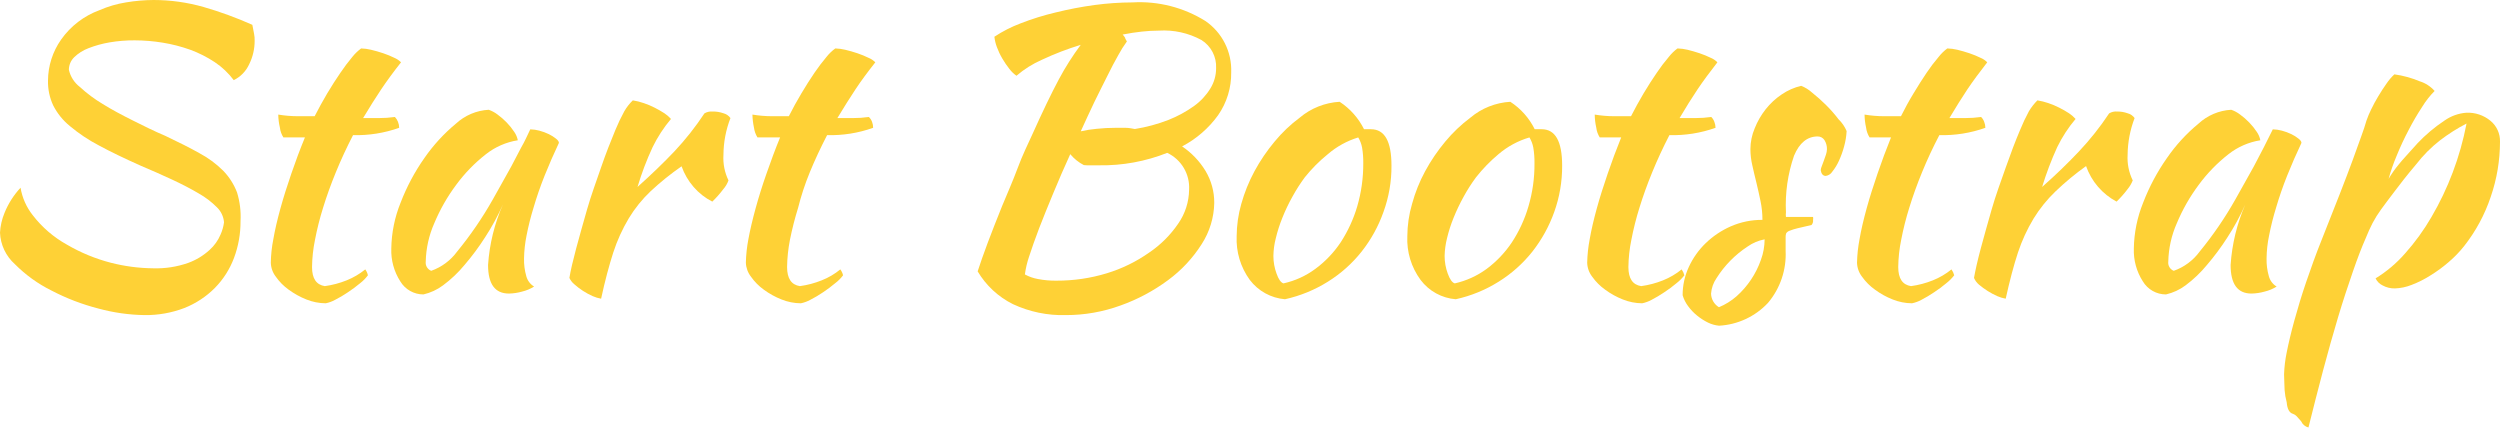
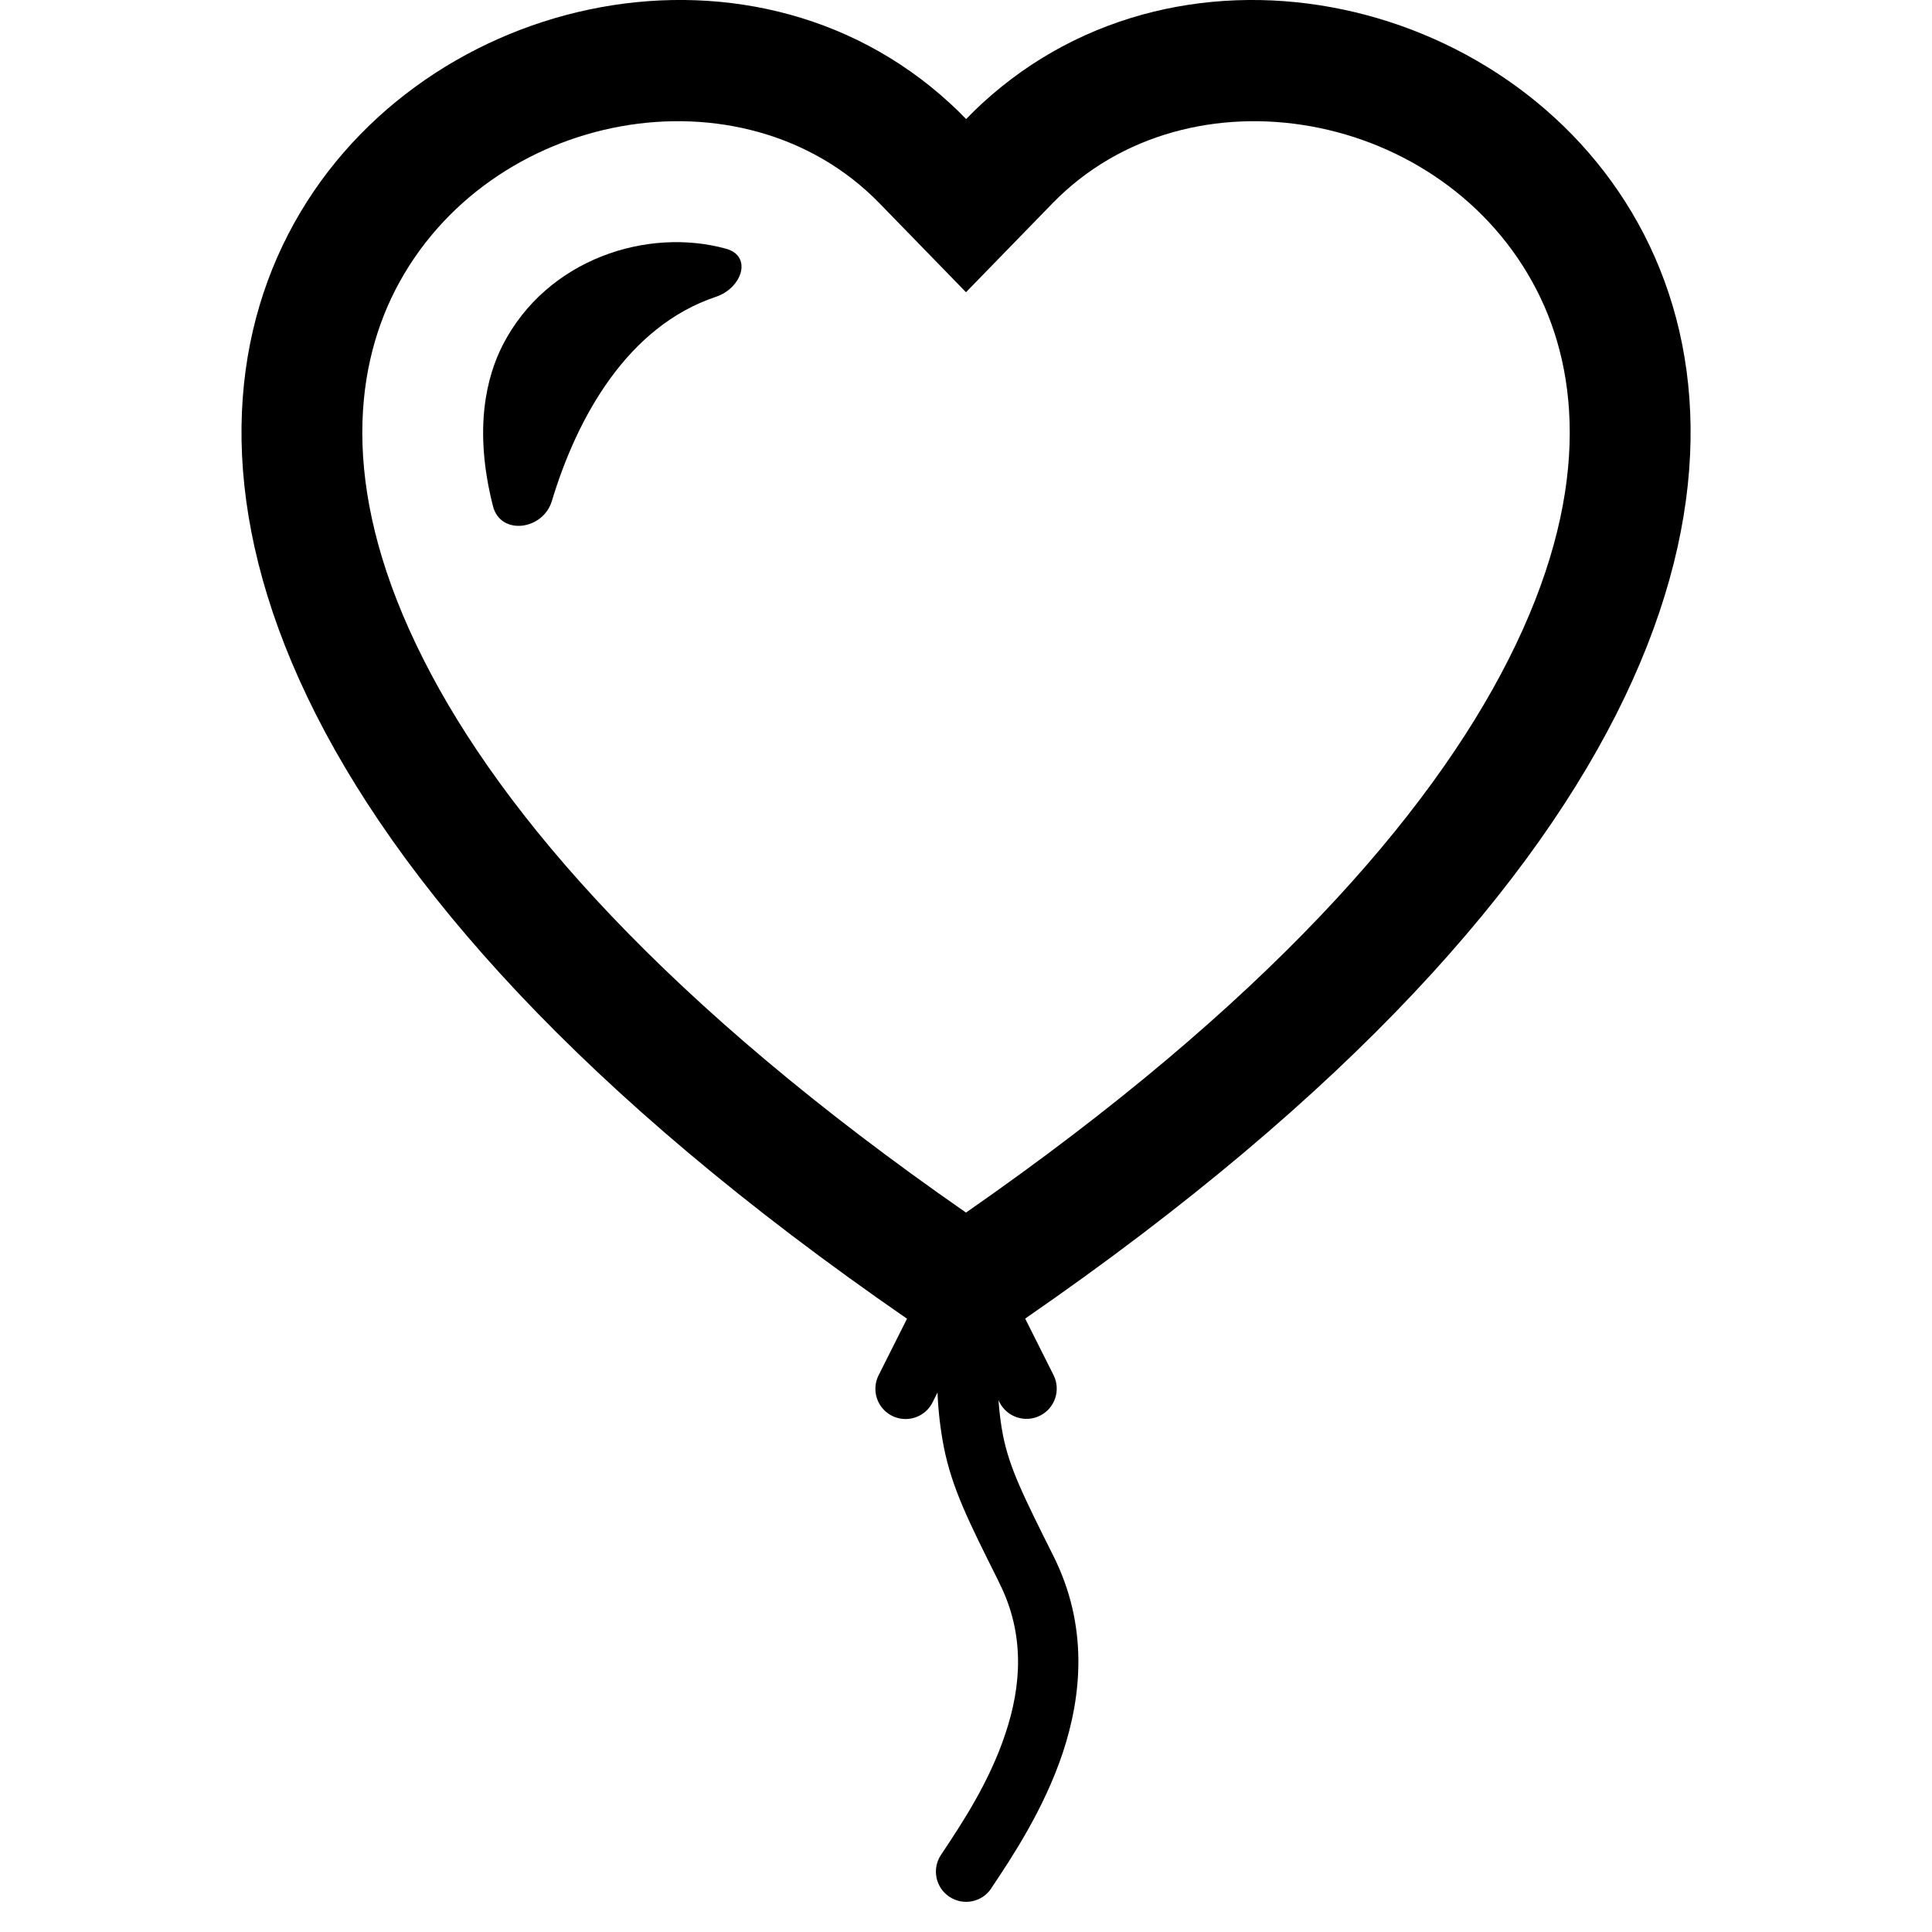
- <svg xmlns="http://www.w3.org/2000/svg" viewBox="0 0 228.66 39.08">
-   <style>.cls-1{fill:#fed136;}</style>
-   <path class="cls-1" d="M23.08,15.17c.07.4.13.68.16.83a2.66,2.66,0,0,1,.05.62,4.76,4.76,0,0,1-.51,2.18,3,3,0,0,1-1.4,1.43,7.12,7.12,0,0,0-1.73-1.64,10.8,10.8,0,0,0-2.25-1.14,14.23,14.23,0,0,0-2.53-.65,16,16,0,0,0-2.55-.21,13,13,0,0,0-2.32.19,9.91,9.91,0,0,0-1.91.53,3.79,3.79,0,0,0-1.31.83,1.61,1.61,0,0,0-.48,1.14,2.73,2.73,0,0,0,1,1.57,12.76,12.76,0,0,0,2.09,1.56c.82.51,1.74,1,2.74,1.5s2,1,3,1.42c1.2.57,2.24,1.09,3.11,1.58a9.31,9.31,0,0,1,2.16,1.59,5.83,5.83,0,0,1,1.28,2A7.5,7.5,0,0,1,22,33.12a9.43,9.43,0,0,1-.6,3.38,7.84,7.84,0,0,1-1.75,2.74,8.21,8.21,0,0,1-2.78,1.83,9.85,9.85,0,0,1-3.65.65A17,17,0,0,1,9,41.12a20,20,0,0,1-4.3-1.65,12.61,12.61,0,0,1-3.33-2.4A4.09,4.09,0,0,1,0,34.18a5.48,5.48,0,0,1,.41-1.8,7.5,7.5,0,0,1,1.47-2.31A5.49,5.49,0,0,0,3,32.59a10.14,10.14,0,0,0,3.13,2.69,15.79,15.79,0,0,0,4,1.65,16.23,16.23,0,0,0,3.87.51,8.83,8.83,0,0,0,3.23-.5,5.89,5.89,0,0,0,1.94-1.18,3.94,3.94,0,0,0,1-1.4,4,4,0,0,0,.32-1.13,2.14,2.14,0,0,0-.65-1.37,7.65,7.65,0,0,0-1.67-1.27c-.69-.41-1.5-.83-2.42-1.26s-1.88-.85-2.87-1.27c-1.48-.66-2.77-1.28-3.84-1.86a14.83,14.83,0,0,1-2.65-1.77,5.88,5.88,0,0,1-1.53-1.9,5.1,5.1,0,0,1-.47-2.26,6.57,6.57,0,0,1,1.2-3.75A7.41,7.41,0,0,1,9.1,13.83a10,10,0,0,1,2.42-.71,15.83,15.83,0,0,1,2.53-.22,16.76,16.76,0,0,1,4.57.64A34.29,34.29,0,0,1,23.08,15.17Z" transform="translate(0 -12.9)" />
-   <path class="cls-1" d="M25.92,25.47a2.16,2.16,0,0,1-.32-.9,5.75,5.75,0,0,1-.15-1.19,11.13,11.13,0,0,0,1.77.15h1.56c.36-.7.74-1.4,1.15-2.09s.82-1.32,1.21-1.89a17.57,17.57,0,0,1,1.09-1.45,4.35,4.35,0,0,1,.8-.77,4.29,4.29,0,0,1,.9.12c.37.09.74.19,1.12.32s.72.27,1,.41a1.89,1.89,0,0,1,.63.42c-.71.9-1.31,1.72-1.82,2.48s-1.06,1.64-1.65,2.62h1.44a10.58,10.58,0,0,0,1.47-.1,1.28,1.28,0,0,1,.28.44,1.5,1.5,0,0,1,.11.55,11.71,11.71,0,0,1-4.22.67c-.59,1.14-1.11,2.27-1.57,3.39s-.85,2.21-1.17,3.25a26.36,26.36,0,0,0-.74,2.94,13.17,13.17,0,0,0-.27,2.49q0,1.56,1.17,1.74a8.46,8.46,0,0,0,2-.53,6.68,6.68,0,0,0,1.7-1,1.42,1.42,0,0,1,.24.54,3.7,3.7,0,0,1-.72.73,12.51,12.51,0,0,1-1.12.83,10.47,10.47,0,0,1-1.17.69,3,3,0,0,1-.85.31,4.85,4.85,0,0,1-1.77-.35,7.38,7.38,0,0,1-1.61-.89,4.93,4.93,0,0,1-1.18-1.19,2.19,2.19,0,0,1-.46-1.29,11.94,11.94,0,0,1,.23-2.14c.15-.87.37-1.8.65-2.82s.62-2.08,1-3.19.79-2.21,1.24-3.3Z" transform="translate(0 -12.9)" />
-   <path class="cls-1" d="M48.5,24.73a3.45,3.45,0,0,1,.83.12,4.92,4.92,0,0,1,.87.32,3.48,3.48,0,0,1,.65.41q.27.21.27.39c-.47,1-.91,2-1.31,3s-.74,2-1,2.89a24.37,24.37,0,0,0-.65,2.58,11.63,11.63,0,0,0-.23,2.09,5.4,5.4,0,0,0,.21,1.64,1.58,1.58,0,0,0,.71.94,3.64,3.64,0,0,1-1.1.46,4.72,4.72,0,0,1-1.2.18c-1.28,0-1.91-.87-1.91-2.62A16.45,16.45,0,0,1,46,31.6a21.14,21.14,0,0,1-1.63,3,22.3,22.3,0,0,1-1.87,2.52A11.21,11.21,0,0,1,40.52,39a4.79,4.79,0,0,1-1.79.83,2.46,2.46,0,0,1-2.12-1.2,5.2,5.2,0,0,1-.82-3,11.6,11.6,0,0,1,.85-4.19,18.86,18.86,0,0,1,2.18-4.09,15.66,15.66,0,0,1,2.88-3.14,4.81,4.81,0,0,1,3-1.27,2.89,2.89,0,0,1,.8.43,6.43,6.43,0,0,1,.85.74,5.91,5.91,0,0,1,.69.86,2,2,0,0,1,.32.76A6.31,6.31,0,0,0,44.45,27a14.3,14.3,0,0,0-2.73,2.81,16.49,16.49,0,0,0-2,3.51,9.17,9.17,0,0,0-.78,3.5.8.8,0,0,0,.5.85,5,5,0,0,0,2.37-1.76,33.44,33.44,0,0,0,3.26-4.76l.79-1.41c.3-.52.6-1.07.91-1.63l.9-1.72C48,25.83,48.24,25.27,48.5,24.73Z" transform="translate(0 -12.9)" />
-   <path class="cls-1" d="M52.08,38.32c.11-.68.32-1.58.62-2.7s.64-2.32,1-3.58.83-2.53,1.27-3.81.89-2.42,1.31-3.43a17,17,0,0,1,.82-1.72,4.49,4.49,0,0,1,.78-1,5.82,5.82,0,0,1,1,.25,7.17,7.17,0,0,1,1,.42,10.06,10.06,0,0,1,.89.51,3,3,0,0,1,.6.52,12.47,12.47,0,0,0-1.68,2.58A26.67,26.67,0,0,0,58.31,30q1.9-1.7,3.38-3.26a26,26,0,0,0,2.74-3.47,1.24,1.24,0,0,1,.74-.17,2.8,2.8,0,0,1,1,.16,1.13,1.13,0,0,1,.64.44,9.39,9.39,0,0,0-.64,3.36,4.67,4.67,0,0,0,.46,2.34,2.52,2.52,0,0,1-.48.81,9.48,9.48,0,0,1-1,1.13A5.64,5.64,0,0,1,63.44,30a5.85,5.85,0,0,1-1.1-1.89,25,25,0,0,0-2.83,2.28,11.89,11.89,0,0,0-2,2.48A15.33,15.33,0,0,0,56.09,36c-.38,1.18-.76,2.59-1.11,4.22a3.32,3.32,0,0,1-.76-.23,6.46,6.46,0,0,1-.89-.48,6.29,6.29,0,0,1-.79-.6A1.65,1.65,0,0,1,52.08,38.32Z" transform="translate(0 -12.9)" />
-   <path class="cls-1" d="M69.28,25.47a2.31,2.31,0,0,1-.32-.9,6.42,6.42,0,0,1-.14-1.19,11.13,11.13,0,0,0,1.77.15h1.56c.35-.7.74-1.4,1.15-2.09s.81-1.32,1.2-1.89a17.48,17.48,0,0,1,1.1-1.45,4.05,4.05,0,0,1,.8-.77,4.46,4.46,0,0,1,.9.12c.37.09.74.19,1.12.32s.72.27,1,.41a1.85,1.85,0,0,1,.64.42c-.71.9-1.32,1.72-1.82,2.48s-1.06,1.64-1.65,2.62H78a10.37,10.37,0,0,0,1.47-.1,1.17,1.17,0,0,1,.29.44,1.49,1.49,0,0,1,.1.55,11.62,11.62,0,0,1-4.21.67c-.59,1.14-1.12,2.27-1.58,3.39S73.26,30.86,73,31.9a28.93,28.93,0,0,0-.75,2.94,14,14,0,0,0-.26,2.49q0,1.56,1.17,1.74a8.38,8.38,0,0,0,2-.53,6.35,6.35,0,0,0,1.7-1,1.47,1.47,0,0,1,.25.54,3.53,3.53,0,0,1-.73.73,12.33,12.33,0,0,1-1.11.83,10.47,10.47,0,0,1-1.17.69,3.1,3.1,0,0,1-.85.31,4.85,4.85,0,0,1-1.77-.35,7.16,7.16,0,0,1-1.61-.89,4.93,4.93,0,0,1-1.18-1.19,2.2,2.2,0,0,1-.47-1.29,13,13,0,0,1,.23-2.14c.16-.87.38-1.8.66-2.82s.61-2.08,1-3.19.79-2.21,1.24-3.3Z" transform="translate(0 -12.9)" />
-   <path class="cls-1" d="M112.61,19.52a6.68,6.68,0,0,1-1.2,3.92,9.49,9.49,0,0,1-3.29,2.85,7.24,7.24,0,0,1,2.14,2.24,5.61,5.61,0,0,1,.8,2.93,7.17,7.17,0,0,1-1.15,3.77,12.21,12.21,0,0,1-3.07,3.29,16.72,16.72,0,0,1-4.35,2.32,14.54,14.54,0,0,1-5,.88,10.74,10.74,0,0,1-4.84-1,7.78,7.78,0,0,1-3.23-3q.34-1.06.93-2.64c.39-1,.82-2.16,1.3-3.32s1-2.33,1.43-3.49.94-2.2,1.36-3.12c.9-2,1.7-3.67,2.41-5a24.86,24.86,0,0,1,2-3.15,26.71,26.71,0,0,0-3.54,1.36,9.33,9.33,0,0,0-2.34,1.47,2.91,2.91,0,0,1-.65-.63,8.15,8.15,0,0,1-.64-.94,6.29,6.29,0,0,1-.5-1.05,3.94,3.94,0,0,1-.23-.95,12,12,0,0,1,2.39-1.22,23.75,23.75,0,0,1,3.21-1,33.74,33.74,0,0,1,3.55-.68,26.83,26.83,0,0,1,3.49-.24,11.36,11.36,0,0,1,6.66,1.7A5.44,5.44,0,0,1,112.61,19.52ZM99.13,28a4,4,0,0,1-1.24-1c-.55,1.2-1.06,2.38-1.54,3.54s-.92,2.23-1.3,3.22-.68,1.86-.92,2.59A8.69,8.69,0,0,0,93.74,38a3.87,3.87,0,0,0,1.19.42,8.25,8.25,0,0,0,1.72.15,15.56,15.56,0,0,0,4.6-.68A13.63,13.63,0,0,0,105.11,36a9.93,9.93,0,0,0,2.65-2.64,5.53,5.53,0,0,0,1-3.11,3.51,3.51,0,0,0-2-3.37,16.2,16.2,0,0,1-6.23,1.14h-.76A3.79,3.79,0,0,1,99.13,28ZM106,15.7a14.6,14.6,0,0,0-1.57.09c-.56.06-1.14.15-1.75.27a1.33,1.33,0,0,1,.23.3c0,.1.11.21.16.33a10.77,10.77,0,0,0-.78,1.24c-.31.55-.65,1.18-1,1.9s-.77,1.51-1.19,2.39-.83,1.77-1.25,2.69a10.89,10.89,0,0,1,1.47-.23,16.47,16.47,0,0,1,1.71-.09c.31,0,.61,0,.91,0s.58.06.86.11a15.06,15.06,0,0,0,3.07-.83,10.86,10.86,0,0,0,2.35-1.28A5.48,5.48,0,0,0,110.7,21a3.51,3.51,0,0,0,.53-1.87,2.87,2.87,0,0,0-1.34-2.57A7.22,7.22,0,0,0,106,15.7Z" transform="translate(0 -12.9)" />
-   <path class="cls-1" d="M117.53,40.27a4.51,4.51,0,0,1-3.22-1.77,6.31,6.31,0,0,1-1.2-4,11,11,0,0,1,.42-2.94,14.51,14.51,0,0,1,1.21-3,16.37,16.37,0,0,1,1.84-2.71,13.15,13.15,0,0,1,2.3-2.19,6.21,6.21,0,0,1,3.65-1.45,6.4,6.4,0,0,1,2.23,2.51l.32,0,.31,0c1.26,0,1.88,1.11,1.88,3.33a12.13,12.13,0,0,1-.73,4.23,12.61,12.61,0,0,1-2,3.63,12.09,12.09,0,0,1-3.08,2.75A12.45,12.45,0,0,1,117.53,40.27Zm1.81-11.15a15.33,15.33,0,0,0-1.13,1.77,16.13,16.13,0,0,0-.92,1.93,13,13,0,0,0-.6,1.87,6.79,6.79,0,0,0-.22,1.62,4.65,4.65,0,0,0,.29,1.62c.18.52.4.82.63.89a7.68,7.68,0,0,0,2.92-1.33,9.7,9.7,0,0,0,2.31-2.42,12.49,12.49,0,0,0,1.52-3.3,13.82,13.82,0,0,0,.55-3.93,7.84,7.84,0,0,0-.11-1.45,2.8,2.8,0,0,0-.35-.92A7.71,7.71,0,0,0,121.45,27,13.82,13.82,0,0,0,119.34,29.12Z" transform="translate(0 -12.9)" />
-   <path class="cls-1" d="M133.15,40.27a4.47,4.47,0,0,1-3.22-1.77,6.25,6.25,0,0,1-1.21-4,10.62,10.62,0,0,1,.43-2.94,13.93,13.93,0,0,1,1.2-3,16.37,16.37,0,0,1,1.84-2.71,13.51,13.51,0,0,1,2.3-2.19,6.23,6.23,0,0,1,3.65-1.45,6.33,6.33,0,0,1,2.23,2.51l.32,0,.32,0c1.25,0,1.87,1.11,1.87,3.33a12.36,12.36,0,0,1-.72,4.23,12.87,12.87,0,0,1-2,3.63,12.09,12.09,0,0,1-3.08,2.75A12.39,12.39,0,0,1,133.15,40.27ZM135,29.12a15.33,15.33,0,0,0-1.13,1.77,17.83,17.83,0,0,0-.92,1.93,13,13,0,0,0-.6,1.87,7.34,7.34,0,0,0-.22,1.62,4.65,4.65,0,0,0,.29,1.62c.19.52.4.82.64.89a7.82,7.82,0,0,0,2.92-1.33,9.84,9.84,0,0,0,2.3-2.42,12.18,12.18,0,0,0,1.52-3.3,13.48,13.48,0,0,0,.55-3.93,7.84,7.84,0,0,0-.11-1.45,2.8,2.8,0,0,0-.35-.92A7.71,7.71,0,0,0,137.06,27,14.28,14.28,0,0,0,135,29.12Z" transform="translate(0 -12.9)" />
-   <path class="cls-1" d="M146.32,25.47a2.16,2.16,0,0,1-.32-.9,5.66,5.66,0,0,1-.14-1.19,10.94,10.94,0,0,0,1.77.15h1.55c.36-.7.74-1.4,1.15-2.09s.82-1.32,1.21-1.89a15.52,15.52,0,0,1,1.1-1.45,4.07,4.07,0,0,1,.79-.77,4.46,4.46,0,0,1,.91.12c.36.09.73.19,1.11.32s.72.27,1,.41a1.79,1.79,0,0,1,.63.42c-.7.9-1.31,1.72-1.82,2.48s-1.06,1.64-1.64,2.62h1.43a10.58,10.58,0,0,0,1.47-.1,1.15,1.15,0,0,1,.28.44,1.5,1.5,0,0,1,.11.55,11.67,11.67,0,0,1-4.22.67c-.59,1.14-1.11,2.27-1.57,3.39s-.85,2.21-1.17,3.25a26.36,26.36,0,0,0-.74,2.94,13.17,13.17,0,0,0-.27,2.49q0,1.56,1.17,1.74a8.46,8.46,0,0,0,2-.53,6.51,6.51,0,0,0,1.7-1,1.66,1.66,0,0,1,.25.54,4.13,4.13,0,0,1-.73.73,11.22,11.22,0,0,1-1.12.83,11.36,11.36,0,0,1-1.16.69,3.1,3.1,0,0,1-.85.31,4.85,4.85,0,0,1-1.77-.35,7.16,7.16,0,0,1-1.61-.89,5,5,0,0,1-1.19-1.19,2.19,2.19,0,0,1-.46-1.29,13,13,0,0,1,.23-2.14c.15-.87.37-1.8.65-2.82s.62-2.08,1-3.19.79-2.21,1.23-3.3Z" transform="translate(0 -12.9)" />
-   <path class="cls-1" d="M168.9,24.89a6.59,6.59,0,0,1-.23,1.4,8.34,8.34,0,0,1-.47,1.31,4.63,4.63,0,0,1-.61,1,.84.84,0,0,1-.6.39c-.26,0-.41-.2-.46-.53a1.13,1.13,0,0,1,.09-.34c.06-.15.12-.32.19-.51s.14-.38.2-.57a1.65,1.65,0,0,0,.09-.49,1.51,1.51,0,0,0-.23-.84.73.73,0,0,0-.62-.33c-.95,0-1.67.59-2.16,1.76a13.82,13.82,0,0,0-.74,5.18,1.57,1.57,0,0,0,0,.42h2.48a.85.85,0,0,1,0,.28.59.59,0,0,1-.14.46l-1.29.3a5.39,5.39,0,0,0-.73.23.59.59,0,0,0-.3.23,1,1,0,0,0-.05.33c0,.19,0,.38,0,.57s0,.42,0,.7a6.88,6.88,0,0,1-1.61,4.76,6.61,6.61,0,0,1-4.48,2.09,2.94,2.94,0,0,1-1-.28,5.19,5.19,0,0,1-1-.64,4.54,4.54,0,0,1-.83-.87,3.1,3.1,0,0,1-.5-1,6.11,6.11,0,0,1,.57-2.59,7.21,7.21,0,0,1,1.54-2.17,7.86,7.86,0,0,1,2.3-1.54,7.11,7.11,0,0,1,2.89-.59,8.42,8.42,0,0,0-.18-1.74c-.12-.57-.24-1.12-.37-1.65s-.26-1.06-.37-1.57a6.56,6.56,0,0,1-.18-1.51,4.93,4.93,0,0,1,.39-1.9,7,7,0,0,1,1-1.74,6.42,6.42,0,0,1,1.48-1.37,5.33,5.33,0,0,1,1.77-.78,3.23,3.23,0,0,1,1,.62,14.82,14.82,0,0,1,1.29,1.15,12.13,12.13,0,0,1,1.13,1.29A3.24,3.24,0,0,1,168.9,24.89ZM157.22,41a5.82,5.82,0,0,0,1.61-1,8,8,0,0,0,2.23-3.33,5.54,5.54,0,0,0,.34-1.88,4,4,0,0,0-1.56.66A9.54,9.54,0,0,0,157,38.34a2.86,2.86,0,0,0-.5,1.42A1.5,1.5,0,0,0,157.22,41Z" transform="translate(0 -12.9)" />
-   <path class="cls-1" d="M171,25.47a2.16,2.16,0,0,1-.32-.9,5.66,5.66,0,0,1-.14-1.19,10.94,10.94,0,0,0,1.77.15h1.56c.35-.7.73-1.4,1.15-2.09s.81-1.32,1.2-1.89a15.52,15.52,0,0,1,1.1-1.45,4.07,4.07,0,0,1,.79-.77,4.46,4.46,0,0,1,.91.12c.36.09.73.19,1.11.32s.72.27,1,.41a1.79,1.79,0,0,1,.63.42c-.7.9-1.31,1.72-1.82,2.48s-1.05,1.64-1.64,2.62h1.43a10.58,10.58,0,0,0,1.47-.1,1.15,1.15,0,0,1,.28.44,1.5,1.5,0,0,1,.11.55,11.66,11.66,0,0,1-4.21.67c-.6,1.14-1.12,2.27-1.58,3.39s-.85,2.21-1.17,3.25a26.36,26.36,0,0,0-.74,2.94,13.17,13.17,0,0,0-.27,2.49q0,1.56,1.17,1.74a8.46,8.46,0,0,0,2-.53,6.51,6.51,0,0,0,1.7-1,1.66,1.66,0,0,1,.25.54,4.13,4.13,0,0,1-.73.73,11.22,11.22,0,0,1-1.12.83,11.36,11.36,0,0,1-1.16.69,3.1,3.1,0,0,1-.85.31,4.85,4.85,0,0,1-1.77-.35,7.16,7.16,0,0,1-1.61-.89,5,5,0,0,1-1.19-1.19,2.19,2.19,0,0,1-.46-1.29,13,13,0,0,1,.23-2.14c.15-.87.37-1.8.65-2.82s.62-2.08,1-3.19.79-2.21,1.23-3.3Z" transform="translate(0 -12.9)" />
-   <path class="cls-1" d="M180.55,38.32c.12-.68.32-1.58.62-2.7s.64-2.32,1-3.58.83-2.53,1.28-3.81.88-2.42,1.31-3.43a17.28,17.28,0,0,1,.81-1.72,5.13,5.13,0,0,1,.78-1,6.15,6.15,0,0,1,1,.25,7.54,7.54,0,0,1,1,.42,8.8,8.8,0,0,1,.89.51,3,3,0,0,1,.6.52,12.47,12.47,0,0,0-1.68,2.58A29.42,29.42,0,0,0,186.78,30c1.28-1.13,2.4-2.22,3.38-3.26a26.08,26.08,0,0,0,2.75-3.47,1.22,1.22,0,0,1,.74-.17,2.75,2.75,0,0,1,.95.16,1.13,1.13,0,0,1,.64.44,9.61,9.61,0,0,0-.64,3.36,4.66,4.66,0,0,0,.47,2.34,3,3,0,0,1-.48.81,9.57,9.57,0,0,1-1,1.13,5.88,5.88,0,0,1-2.79-3.25A25.16,25.16,0,0,0,188,30.41a12.57,12.57,0,0,0-2,2.48A15.32,15.32,0,0,0,184.57,36c-.39,1.18-.76,2.59-1.12,4.22a3.47,3.47,0,0,1-.76-.23A7,7,0,0,1,181,38.93,1.65,1.65,0,0,1,180.55,38.32Z" transform="translate(0 -12.9)" />
-   <path class="cls-1" d="M207.88,24.73a3.45,3.45,0,0,1,.83.12,4.92,4.92,0,0,1,.87.32,3.48,3.48,0,0,1,.65.41q.27.21.27.39c-.47,1-.91,2-1.31,3s-.74,2-1,2.89a24.37,24.37,0,0,0-.65,2.58,10.79,10.79,0,0,0-.23,2.09,5.4,5.4,0,0,0,.21,1.64,1.58,1.58,0,0,0,.71.94,3.64,3.64,0,0,1-1.1.46,4.72,4.72,0,0,1-1.2.18c-1.28,0-1.91-.87-1.91-2.62a16.7,16.7,0,0,1,1.34-5.52,21.14,21.14,0,0,1-1.63,3,22.3,22.3,0,0,1-1.87,2.52A11.21,11.21,0,0,1,199.9,39a4.79,4.79,0,0,1-1.79.83,2.46,2.46,0,0,1-2.12-1.2,5.2,5.2,0,0,1-.82-3,11.6,11.6,0,0,1,.85-4.19,18.86,18.86,0,0,1,2.18-4.09,15.37,15.37,0,0,1,2.88-3.14,4.81,4.81,0,0,1,3-1.27,2.89,2.89,0,0,1,.8.43,6.43,6.43,0,0,1,.85.74,5.91,5.91,0,0,1,.69.86,2,2,0,0,1,.32.76A6.31,6.31,0,0,0,203.83,27a14.3,14.3,0,0,0-2.73,2.81,16.49,16.49,0,0,0-2,3.51,9.17,9.17,0,0,0-.78,3.5.8.8,0,0,0,.5.85,5,5,0,0,0,2.37-1.76,33.44,33.44,0,0,0,3.26-4.76l.79-1.41c.3-.52.6-1.07.91-1.63l.9-1.72C207.34,25.83,207.62,25.27,207.88,24.73Z" transform="translate(0 -12.9)" />
-   <path class="cls-1" d="M209.72,50.75c-.33-.09-.52-.45-.57-1.06a5.94,5.94,0,0,1-.19-1.1c0-.42-.05-.91-.05-1.45a11.83,11.83,0,0,1,.24-2c.17-.86.4-1.83.7-2.92s.65-2.26,1.08-3.52.89-2.54,1.41-3.84c.64-1.63,1.19-3,1.67-4.23s.86-2.23,1.18-3.1.58-1.59.78-2.16.36-1,.48-1.45a8.64,8.64,0,0,1,.42-1,13.36,13.36,0,0,1,.66-1.22c.24-.41.5-.8.76-1.17a4.92,4.92,0,0,1,.71-.83,9.44,9.44,0,0,1,2.33.64,3,3,0,0,1,1.35.88,7.92,7.92,0,0,0-1.13,1.44,23.25,23.25,0,0,0-1.24,2.12,25.29,25.29,0,0,0-1.1,2.36,17.08,17.08,0,0,0-.74,2.12,10.32,10.32,0,0,1,.92-1.31c.37-.47,1-1.12,1.73-1.95a14.22,14.22,0,0,1,2.46-2.07,4,4,0,0,1,2-.72,3.23,3.23,0,0,1,2.21.74,2.39,2.39,0,0,1,.87,1.91,15.52,15.52,0,0,1-.85,5.05,15,15,0,0,1-2.44,4.51A10.39,10.39,0,0,1,224,36.84a12.57,12.57,0,0,1-1.7,1.25,9.34,9.34,0,0,1-1.73.87,4.5,4.5,0,0,1-1.52.32,2.24,2.24,0,0,1-1.12-.27,1.36,1.36,0,0,1-.65-.65,11.69,11.69,0,0,0,2.69-2.27,20.19,20.19,0,0,0,2.42-3.34,26.61,26.61,0,0,0,1.95-4.09,27.19,27.19,0,0,0,1.26-4.46,16,16,0,0,0-2.43,1.54A12.33,12.33,0,0,0,221,27.92c-.85,1-1.52,1.87-2,2.51s-.9,1.18-1.22,1.63a10.31,10.31,0,0,0-.78,1.25c-.2.39-.42.87-.65,1.44-.33.75-.72,1.75-1.15,3s-.89,2.62-1.35,4.16-.92,3.17-1.38,4.9-.9,3.47-1.33,5.19a1,1,0,0,1-.67-.57c-.19-.21-.33-.36-.41-.46A.81.81,0,0,0,209.72,50.75Z" transform="translate(0 -12.9)" />
+ <svg xmlns="http://www.w3.org/2000/svg" width="16" height="16" fill="currentColor" class="bi bi-balloon-heart" viewBox="0 0 16 16">
+   <path fill-rule="evenodd" d="m8 2.42-.717-.737c-1.13-1.161-3.243-.777-4.01.72-.35.685-.451 1.707.236 3.062C4.16 6.753 5.52 8.32 8 10.042c2.479-1.723 3.839-3.29 4.491-4.577.687-1.355.587-2.377.236-3.061-.767-1.498-2.88-1.882-4.01-.721zm-.49 8.5c-10.78-7.44-3-13.155.359-10.063q.068.062.132.129.065-.067.132-.129c3.36-3.092 11.137 2.624.357 10.063l.235.468a.25.25 0 1 1-.448.224l-.008-.017c.008.11.02.202.037.29.054.27.161.488.419 1.003.288.578.235 1.15.076 1.629-.157.469-.422.867-.588 1.115l-.004.007a.25.25 0 1 1-.416-.278c.168-.252.4-.6.533-1.003.133-.396.163-.824-.049-1.246l-.013-.028c-.24-.48-.38-.758-.448-1.102a3 3 0 0 1-.052-.45l-.04.08a.25.25 0 1 1-.447-.224l.235-.468ZM6.013 2.06c-.649-.18-1.483.083-1.85.798-.131.258-.245.689-.08 1.335.063.244.414.198.487-.043.21-.697.627-1.447 1.359-1.692.217-.073.304-.337.084-.398" />
</svg>
